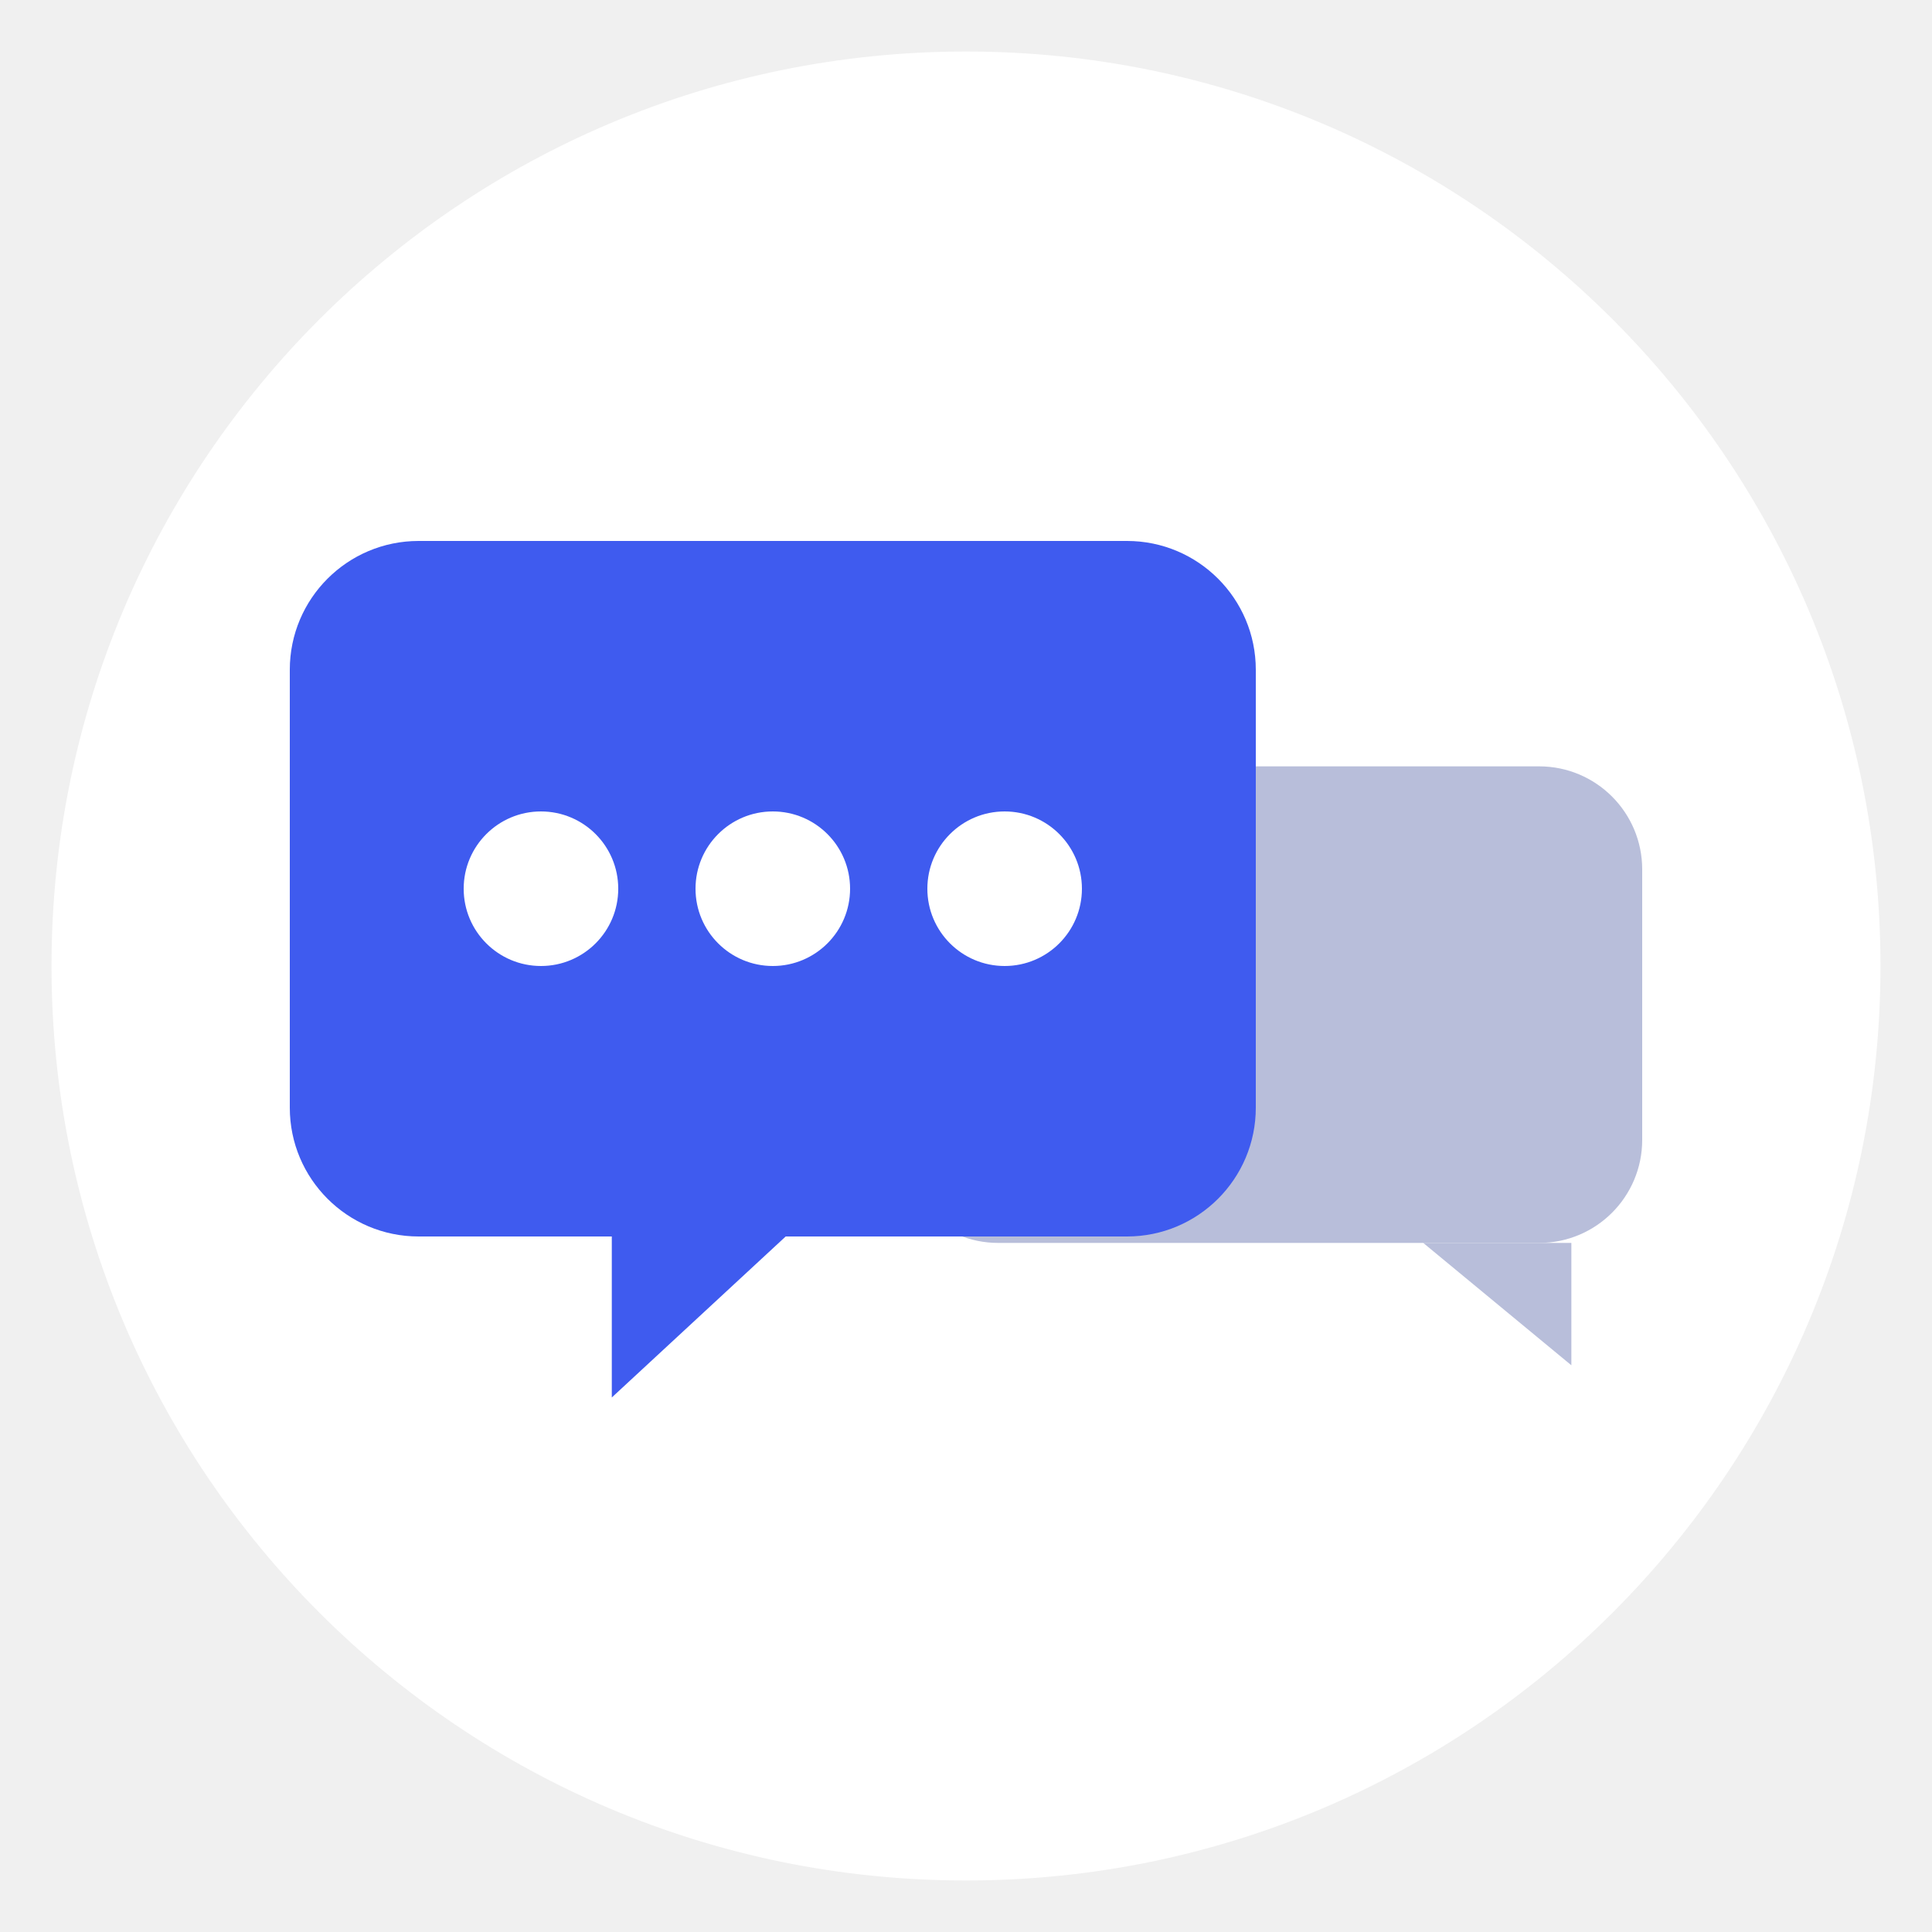
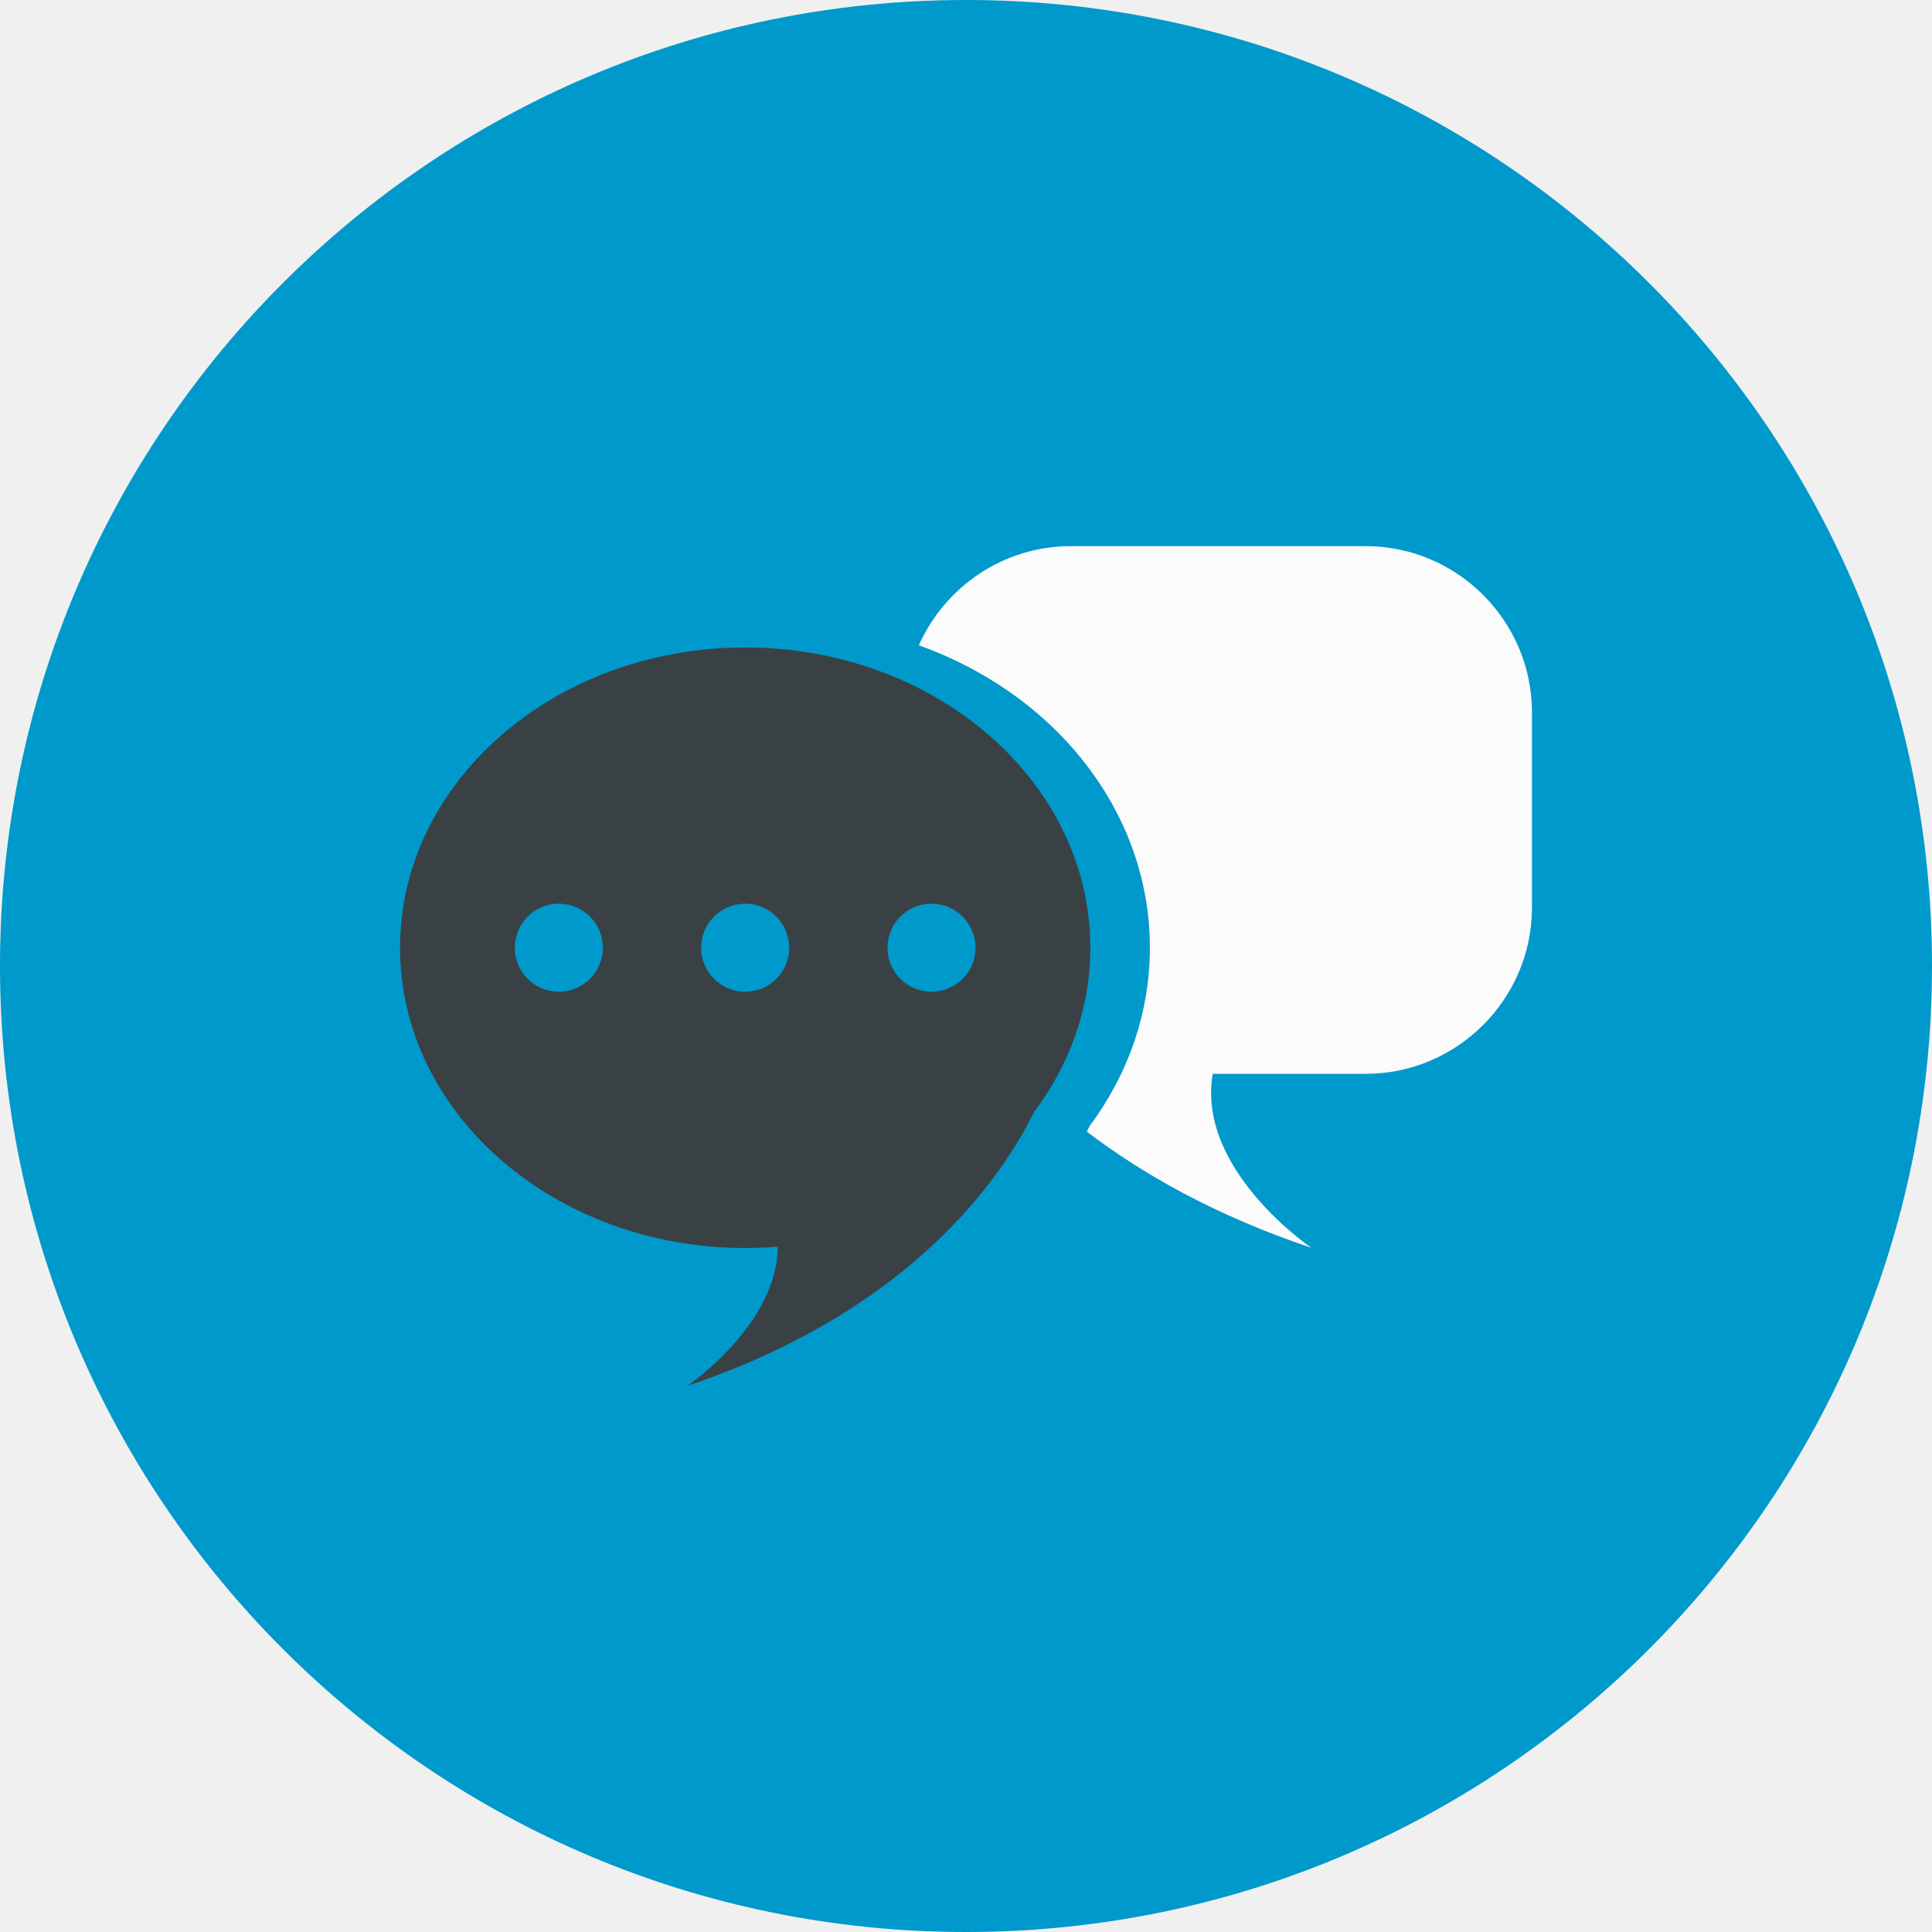
- <svg xmlns="http://www.w3.org/2000/svg" viewBox="0 0 300 300" width="300" height="300" role="img" aria-label="Ícone de chat centralizado com fundo branco redondo">
-   <circle cx="150" cy="150" r="142" fill="#FFFFFF" />
-   <g transform="translate(45,84)">
-     <g transform="translate(94,35)">
-       <rect x="0" y="0" width="116" height="74" rx="16" fill="#B8BEDA" />
-       <path d="M82 74 L105 74 L105 93 Z" fill="#B8BEDA" />
-     </g>
-     <g>
-       <rect x="0" y="0" width="150" height="108" rx="20" fill="#3F5BEF" />
-       <path d="M50 108 L50 133 L77 108 Z" fill="#3F5BEF" />
-       <circle cx="39" cy="54" r="12" fill="#FFFFFF" />
-       <circle cx="75" cy="54" r="12" fill="#FFFFFF" />
-       <circle cx="111" cy="54" r="12" fill="#FFFFFF" />
+ <svg xmlns="http://www.w3.org/2000/svg" version="1.1" x="0px" y="0px" viewBox="0 0 1010 1010" style="enable-background:new 0 0 1010 1010;" xml:space="preserve">
+   <g id="live-chat">
+     <path id="label_27_" style="fill:#0099CC;" d="M504.994,0C783.904,0,1010,226.086,1010,505.013   C1010,783.914,783.904,1010,504.994,1010C226.096,1010,0,783.914,0,505.013C0,226.086,226.096,0,504.994,0z" />
+     <g id="icon_36_">
+       <path style="fill:#FBFBFB;" d="M800.871,372.375v102.102c0,47.769-39.084,86.889-86.889,86.889H634    c-8.721,50.12,51.492,90.932,51.492,90.932c-49.679-16.683-87.93-38.313-117.327-60.727c0.539-1.005,1.054-2.008,1.506-2.964    c19.769-26.604,31.466-58.694,31.466-93.137l0,0c0-47.744-22.304-90.785-57.555-121.43    c-18.041-15.678-39.501-28.171-63.226-36.696c13.535-30.474,44.106-51.835,79.419-51.835h154.206    C761.787,285.509,800.871,324.606,800.871,372.375z" />
+       <path style="fill:#394145;" d="M389.56,338.471c-99.652,0-180.431,70.306-180.431,157c0,86.67,80.779,156.951,180.431,156.951    c5.768,0,11.464-0.245,17.074-0.711c-0.27,40.911-47.316,72.781-47.316,72.781c117.658-39.49,164.79-109.696,181.215-143.11    c18.58-24.668,29.469-54.187,29.469-85.91C570.002,408.777,489.187,338.471,389.56,338.471z M292.136,518.448    c-12.714,0-23.015-10.288-23.015-22.978c0-12.714,10.301-23.052,23.015-23.052s23.039,10.337,23.039,23.052    C315.175,508.159,304.85,518.448,292.136,518.448z M389.56,518.448c-12.714,0-23.039-10.288-23.039-22.978    c0-12.714,10.325-23.052,23.039-23.052c12.713,0,23.026,10.337,23.026,23.052C412.586,508.159,402.273,518.448,389.56,518.448z     M486.958,518.448c-12.714,0-23.015-10.288-23.015-22.978c0-12.714,10.301-23.052,23.015-23.052    c12.714,0,23.039,10.337,23.039,23.052C509.997,508.159,499.673,518.448,486.958,518.448z" />
    </g>
  </g>
+   <g id="Layer_1">
+ </g>
</svg>
